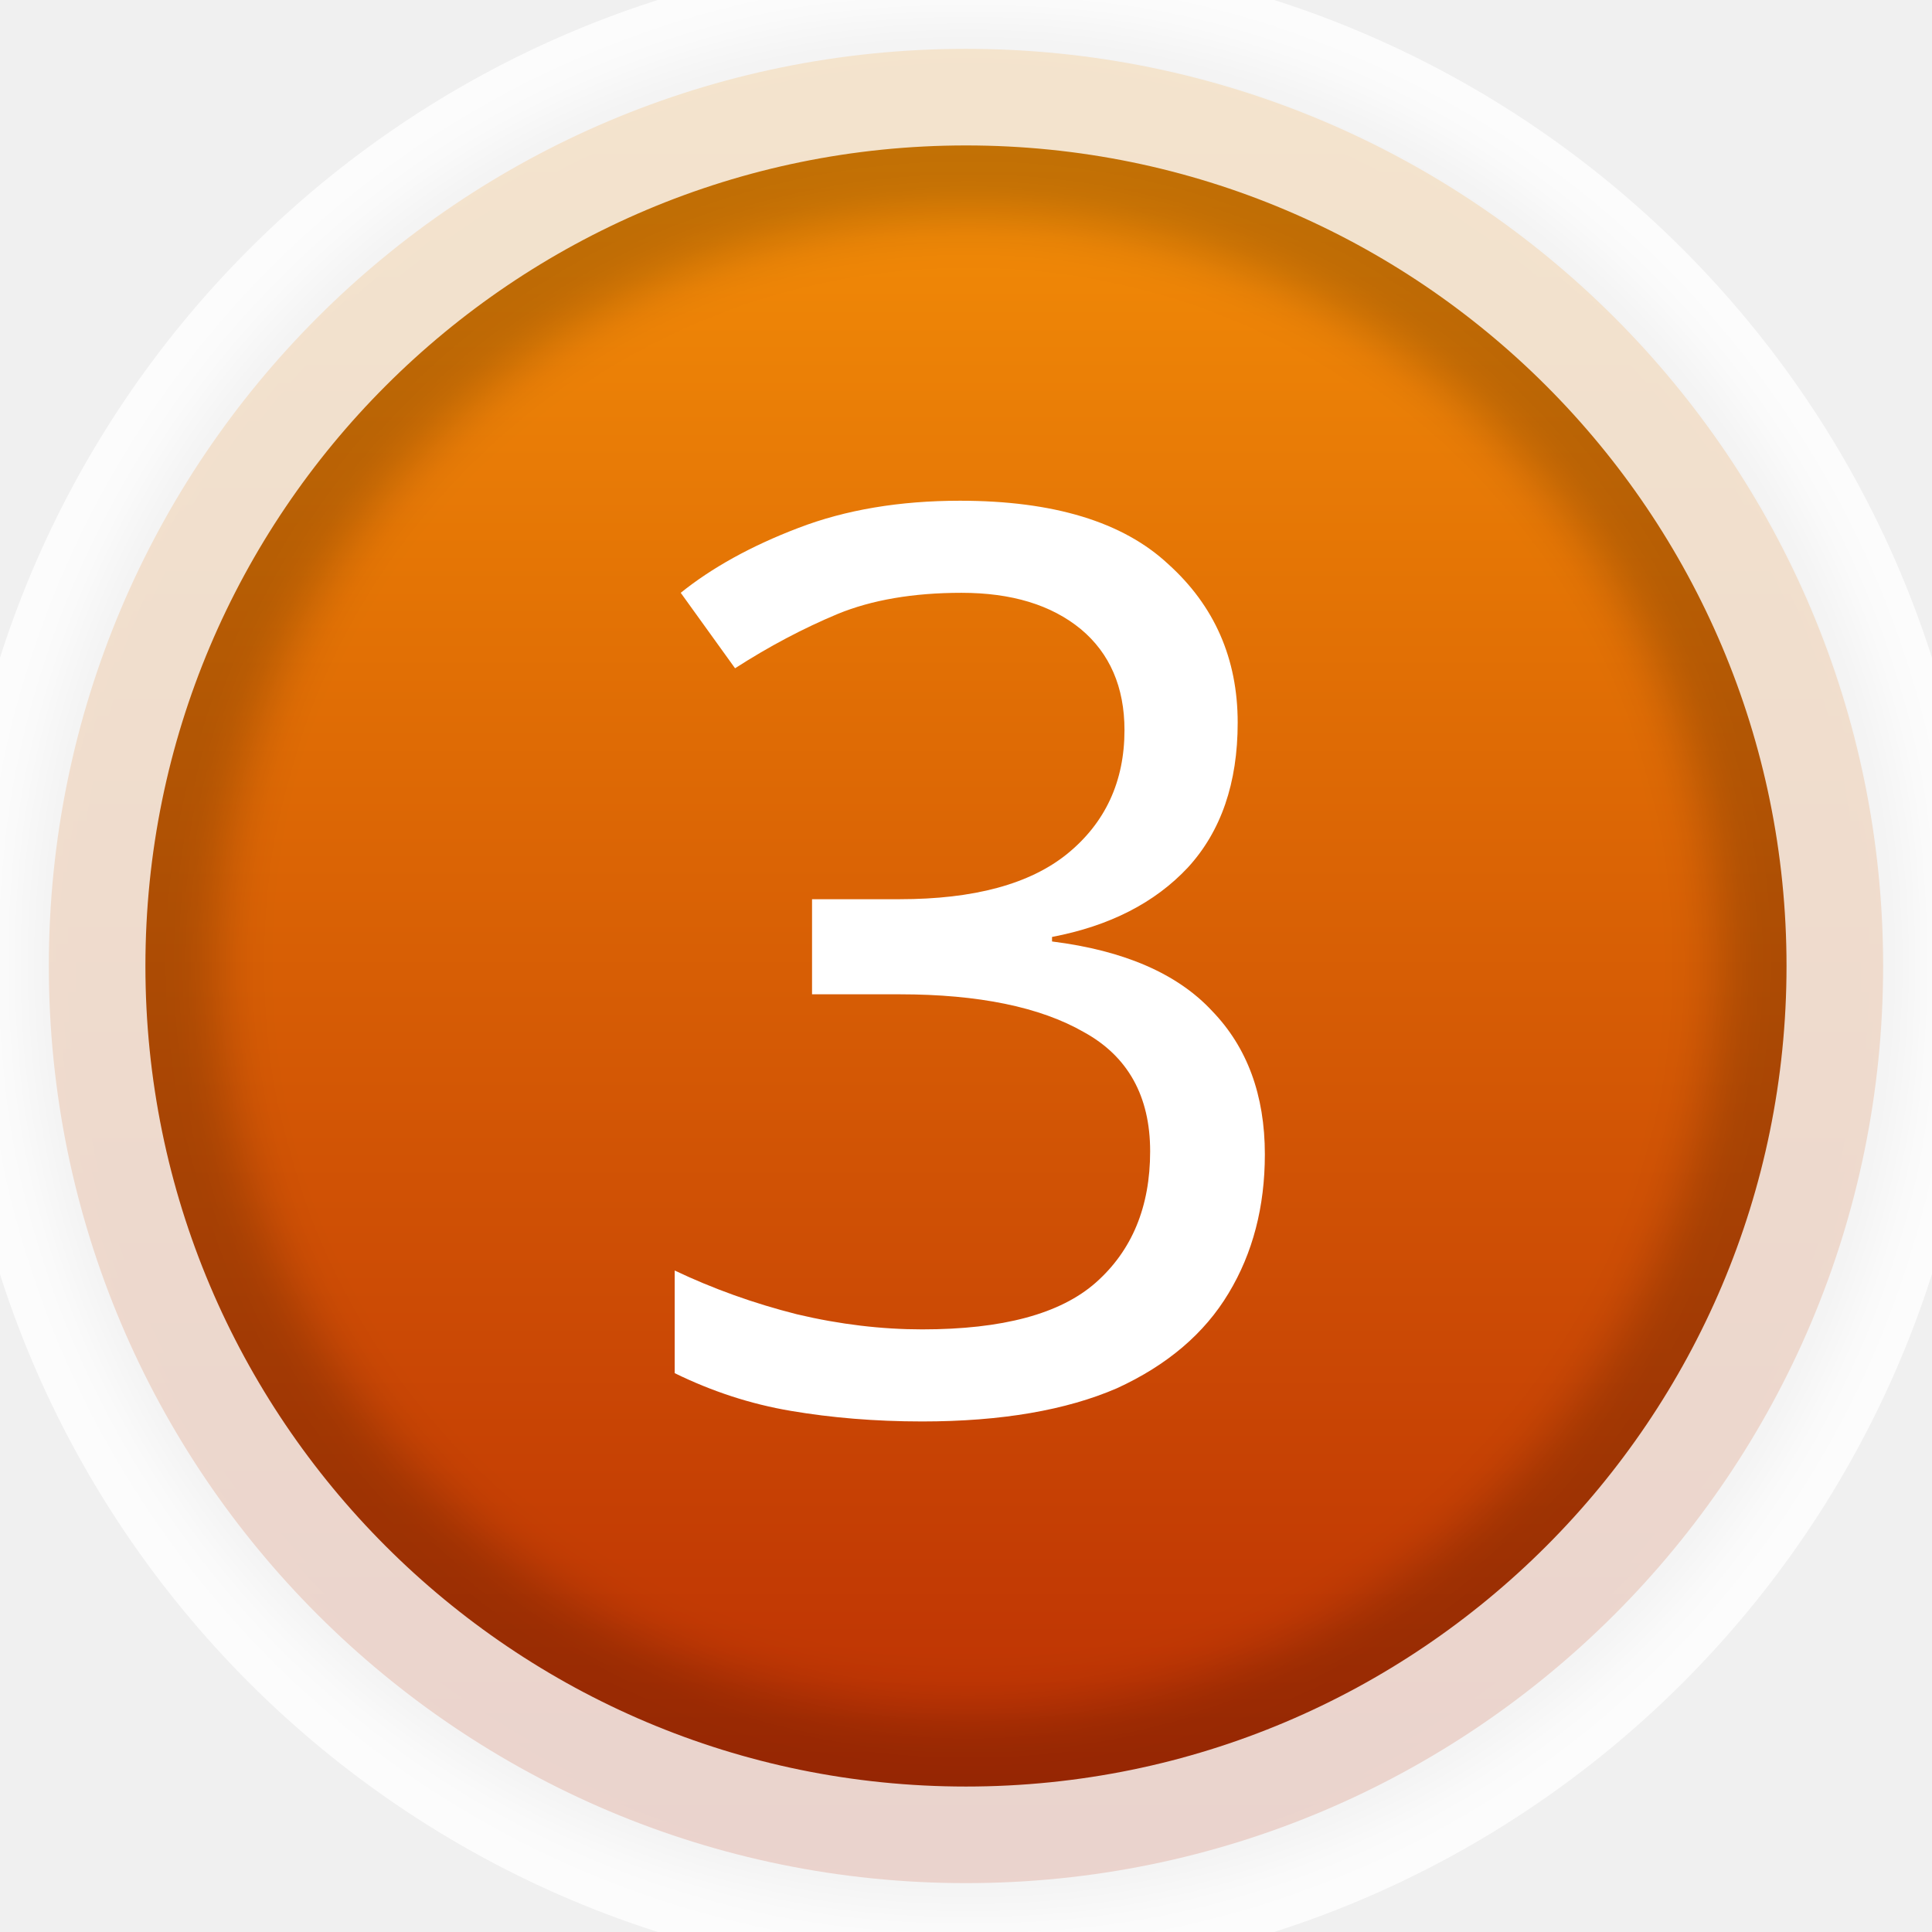
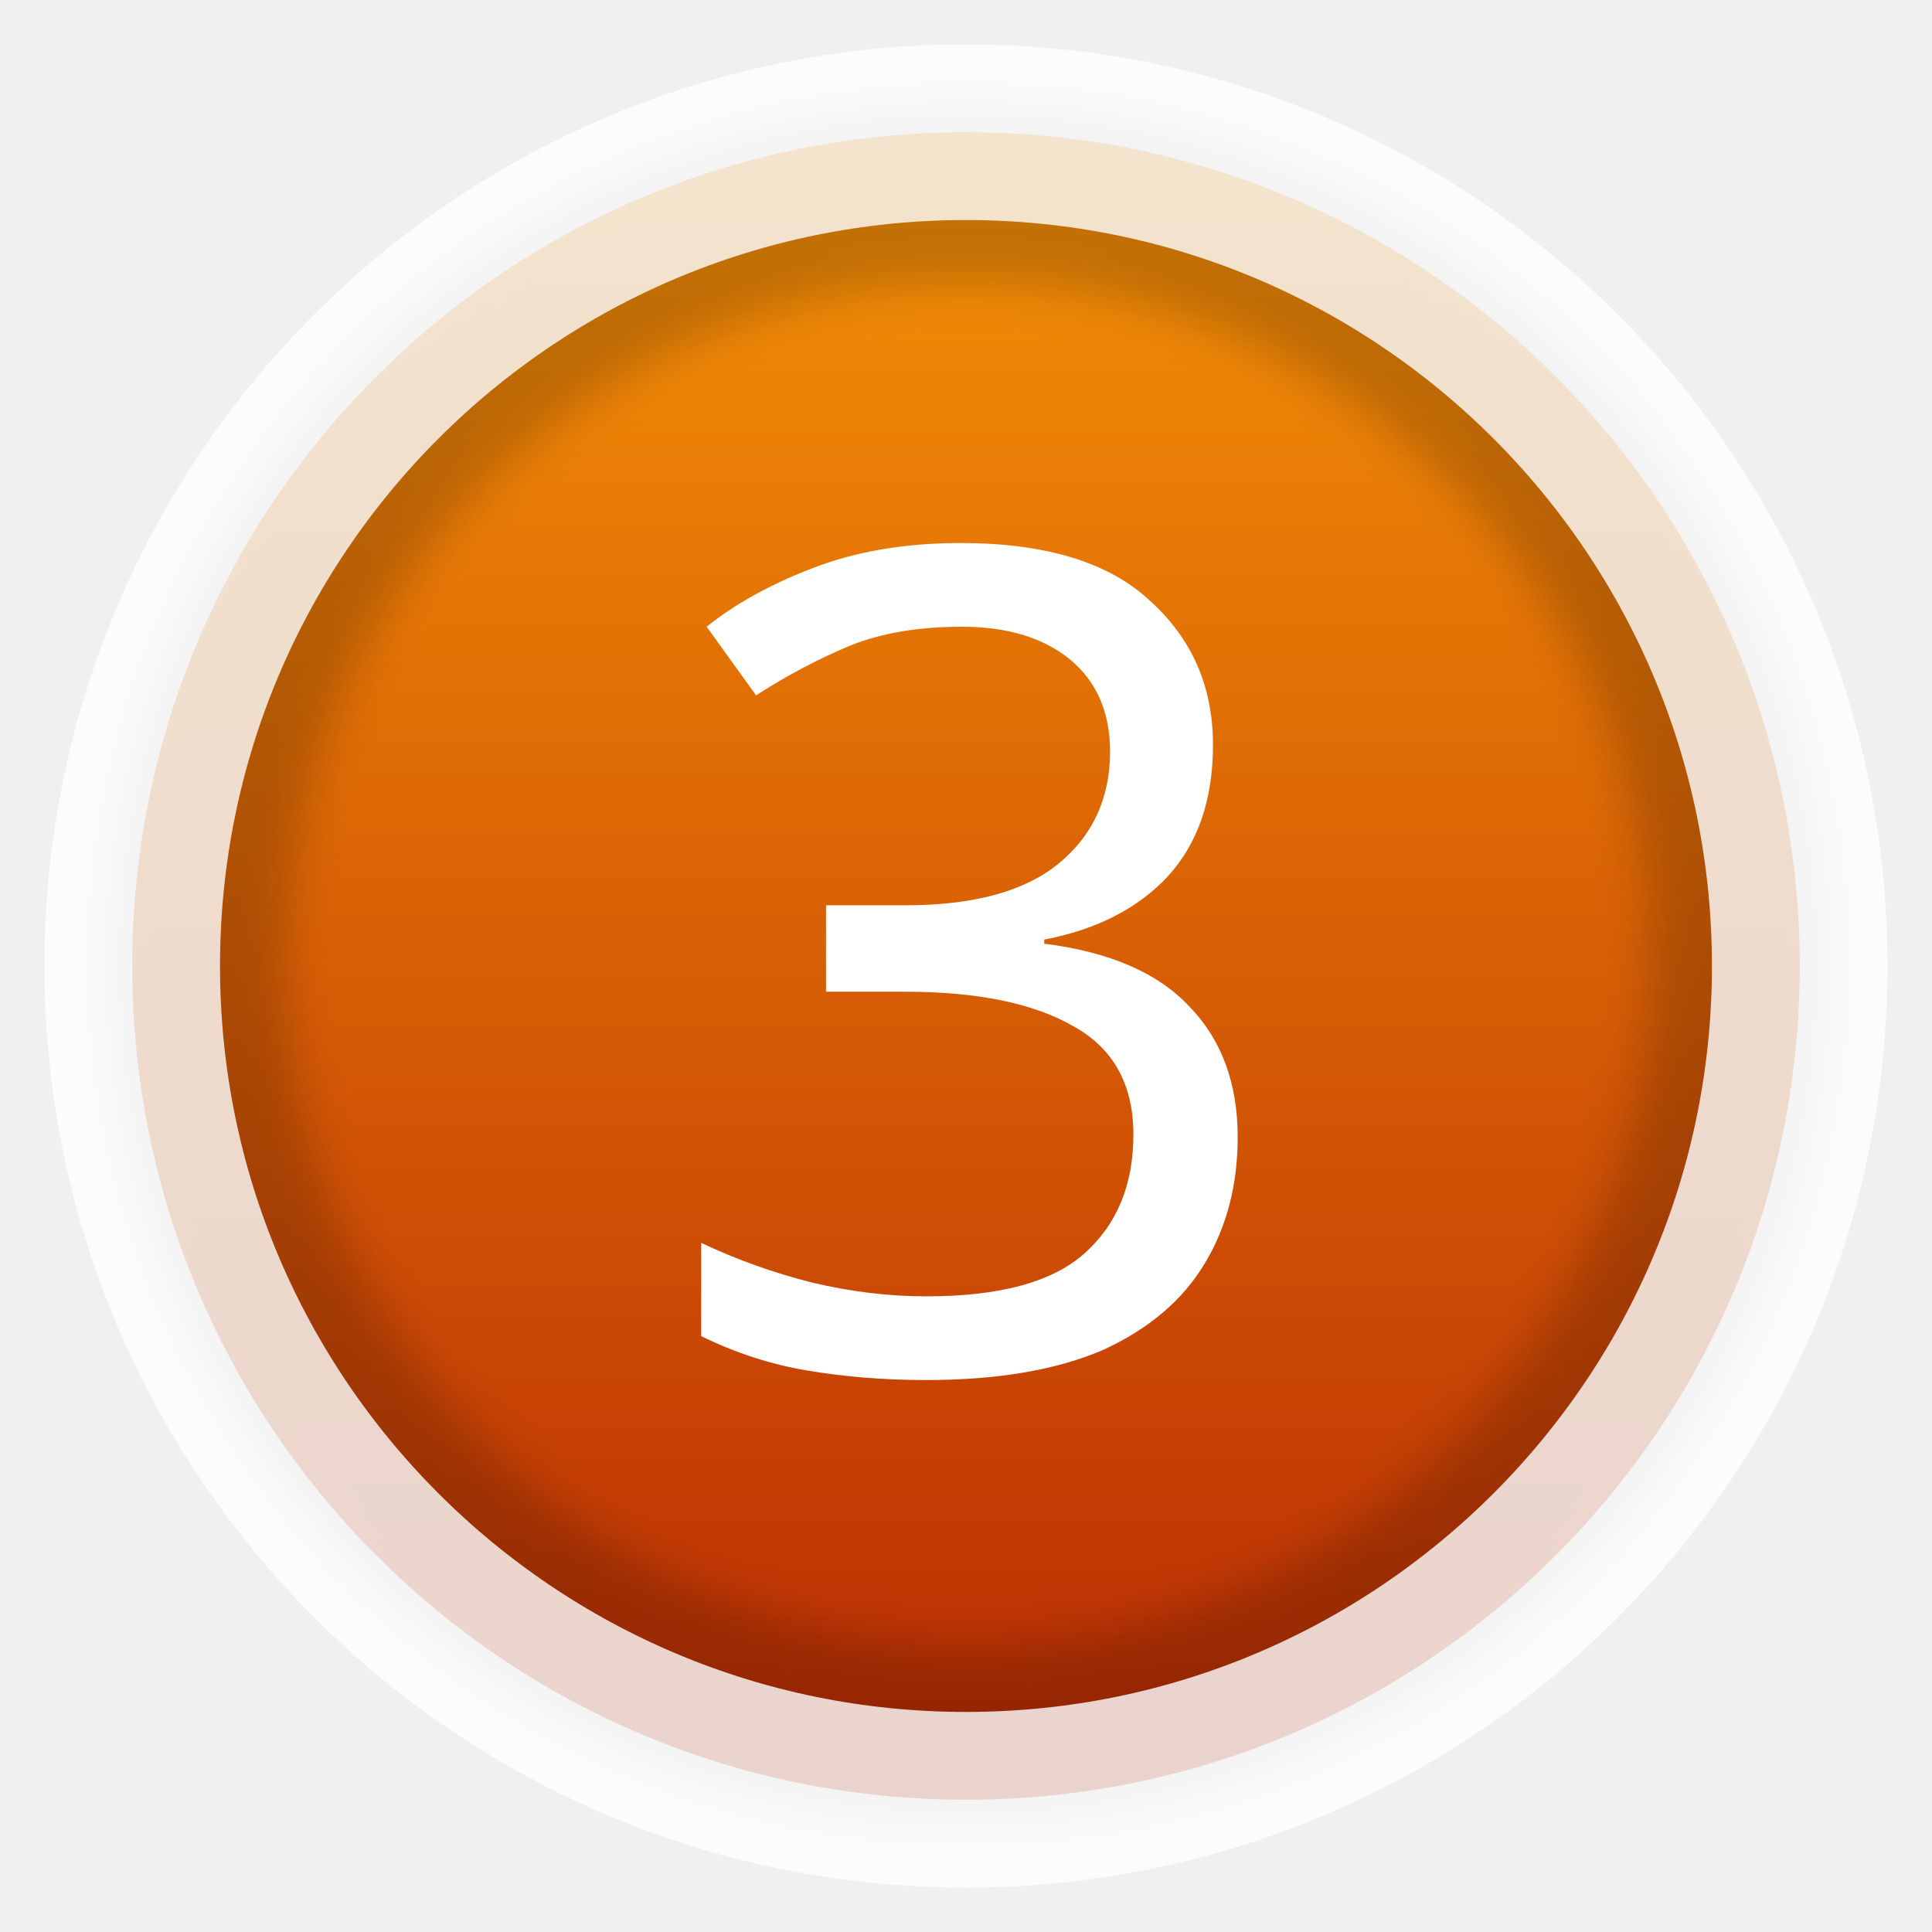
- <svg xmlns="http://www.w3.org/2000/svg" xmlns:xlink="http://www.w3.org/1999/xlink" width="20" height="20" id="svg2" version="1.1">
+ <svg xmlns="http://www.w3.org/2000/svg" xmlns:xlink="http://www.w3.org/1999/xlink" version="1.1" width="22" height="22" id="svg2">
  <defs id="defs4">
    <linearGradient id="linearGradient3755">
-       <stop style="stop-color:#f59106;stop-opacity:1;" offset="0" id="stop3757" />
-       <stop style="stop-color:#ba2c04;stop-opacity:1;" offset="1" id="stop3759" />
+       <stop id="stop3757" style="stop-color:#f59106;stop-opacity:1" offset="0" />
+       <stop id="stop3759" style="stop-color:#ba2c04;stop-opacity:1" offset="1" />
    </linearGradient>
-     <linearGradient xlink:href="#linearGradient3755" id="linearGradient3761" x1="9.604" y1="0.783" x2="9.604" y2="18.925" gradientUnits="userSpaceOnUse" />
-     <linearGradient xlink:href="#linearGradient3755-7" id="linearGradient3761-1" x1="9.604" y1="0.783" x2="9.604" y2="18.925" gradientUnits="userSpaceOnUse" />
+     <linearGradient x1="9.604" y1="0.783" x2="9.604" y2="18.925" id="linearGradient3761" xlink:href="#linearGradient3755" gradientUnits="userSpaceOnUse" />
+     <linearGradient x1="9.604" y1="0.783" x2="9.604" y2="18.925" id="linearGradient3761-1" xlink:href="#linearGradient3755-7" gradientUnits="userSpaceOnUse" />
    <linearGradient id="linearGradient3755-7">
-       <stop style="stop-color:#f59106;stop-opacity:1;" offset="0" id="stop3757-4" />
-       <stop style="stop-color:#ba2c04;stop-opacity:1;" offset="1" id="stop3759-0" />
+       <stop id="stop3757-4" style="stop-color:#f59106;stop-opacity:1" offset="0" />
+       <stop id="stop3759-0" style="stop-color:#ba2c04;stop-opacity:1" offset="1" />
    </linearGradient>
-     <filter id="filter3848">
-       <feGaussianBlur stdDeviation="0.282" id="feGaussianBlur3850" />
+     <filter color-interpolation-filters="sRGB" id="filter3848">
+       <feGaussianBlur id="feGaussianBlur3850" stdDeviation="0.282" />
    </filter>
+     <linearGradient x1="9.604" y1="0.783" x2="9.604" y2="18.925" id="linearGradient3003" xlink:href="#linearGradient3755" gradientUnits="userSpaceOnUse" />
  </defs>
-   <g id="layer1" transform="translate(0,-1032.362)">
-     <path style="fill:url(#linearGradient3761);fill-opacity:1;stroke:#ffffff;stroke-opacity:0" id="path2985" d="m 19.013,9.895 a 9.387,9.387 0 1 1 -18.774,0 9.387,9.387 0 1 1 18.774,0 z" transform="matrix(1.011414,0,0,1.011414,0.2638148,1032.354)" />
-     <path style="fill:none;stroke:#000000;stroke-width:2.177;stroke-miterlimit:4;stroke-opacity:0.2;stroke-dasharray:none;filter:url(#filter3848)" id="path2985-9" d="m 19.013,9.895 a 9.387,9.387 0 1 1 -18.774,0 9.387,9.387 0 1 1 18.774,0 z" transform="matrix(0.9348653,0,0,0.9348653,1.025699,1033.086)" />
-     <path style="fill:none;stroke:#ffffff;stroke-width:1.977;stroke-linejoin:round;stroke-miterlimit:4;stroke-opacity:0.8;stroke-dasharray:none" id="path2985-9-4" d="m 19.013,9.895 a 9.387,9.387 0 1 1 -18.774,0 9.387,9.387 0 1 1 18.774,0 z" transform="matrix(1.011414,0,0,1.011414,0.2638148,1032.354)" />
+   <g transform="translate(0,-1030.362)" id="layer1">
+     <g transform="translate(1,-1.000015)" id="g2998">
+       <path d="m 19.013,9.895 a 9.387,9.387 0 1 1 -18.774,0 9.387,9.387 0 1 1 18.774,0 z" transform="matrix(1.011414,0,0,1.011414,0.2638148,1032.354)" id="path2985" style="fill:url(#linearGradient3003);fill-opacity:1;stroke:#ffffff;stroke-opacity:0" />
+       <path d="m 19.013,9.895 a 9.387,9.387 0 1 1 -18.774,0 9.387,9.387 0 1 1 18.774,0 z" transform="matrix(0.9348653,0,0,0.9348653,1.025699,1033.086)" id="path2985-9" style="fill:none;stroke:#000000;stroke-width:2.177;stroke-miterlimit:4;stroke-opacity:0.2;stroke-dasharray:none;filter:url(#filter3848)" />
+       <path d="m 19.013,9.895 a 9.387,9.387 0 1 1 -18.774,0 9.387,9.387 0 1 1 18.774,0 z" transform="matrix(1.011414,0,0,1.011414,0.2638148,1032.354)" id="path2985-9-4" style="fill:none;stroke:#ffffff;stroke-width:1.977;stroke-linejoin:round;stroke-miterlimit:4;stroke-opacity:0.8;stroke-dasharray:none" />
+     </g>
  </g>
-   <g id="layer2">
-     <text xml:space="preserve" style="font-size:40px;font-style:normal;font-weight:normal;line-height:125%;letter-spacing:0px;word-spacing:0px;fill:#ffffff;fill-opacity:1;stroke:none;font-family:Sans" x="6.407" y="14.589" id="text3877">
-       <tspan id="tspan3879" x="6.407" y="14.589" style="font-size:13px;fill:#ffffff;fill-opacity:1">3</tspan>
+   <g transform="translate(0,2)" id="layer2">
+     <text x="7.407" y="13.589" id="text3877" xml:space="preserve" style="font-size:40px;font-style:normal;font-weight:normal;line-height:125%;letter-spacing:0px;word-spacing:0px;fill:#ffffff;fill-opacity:1;stroke:none;font-family:Sans">
+       <tspan x="7.407" y="13.589" id="tspan3879" style="font-size:13px;fill:#ffffff;fill-opacity:1">3</tspan>
    </text>
  </g>
</svg>
